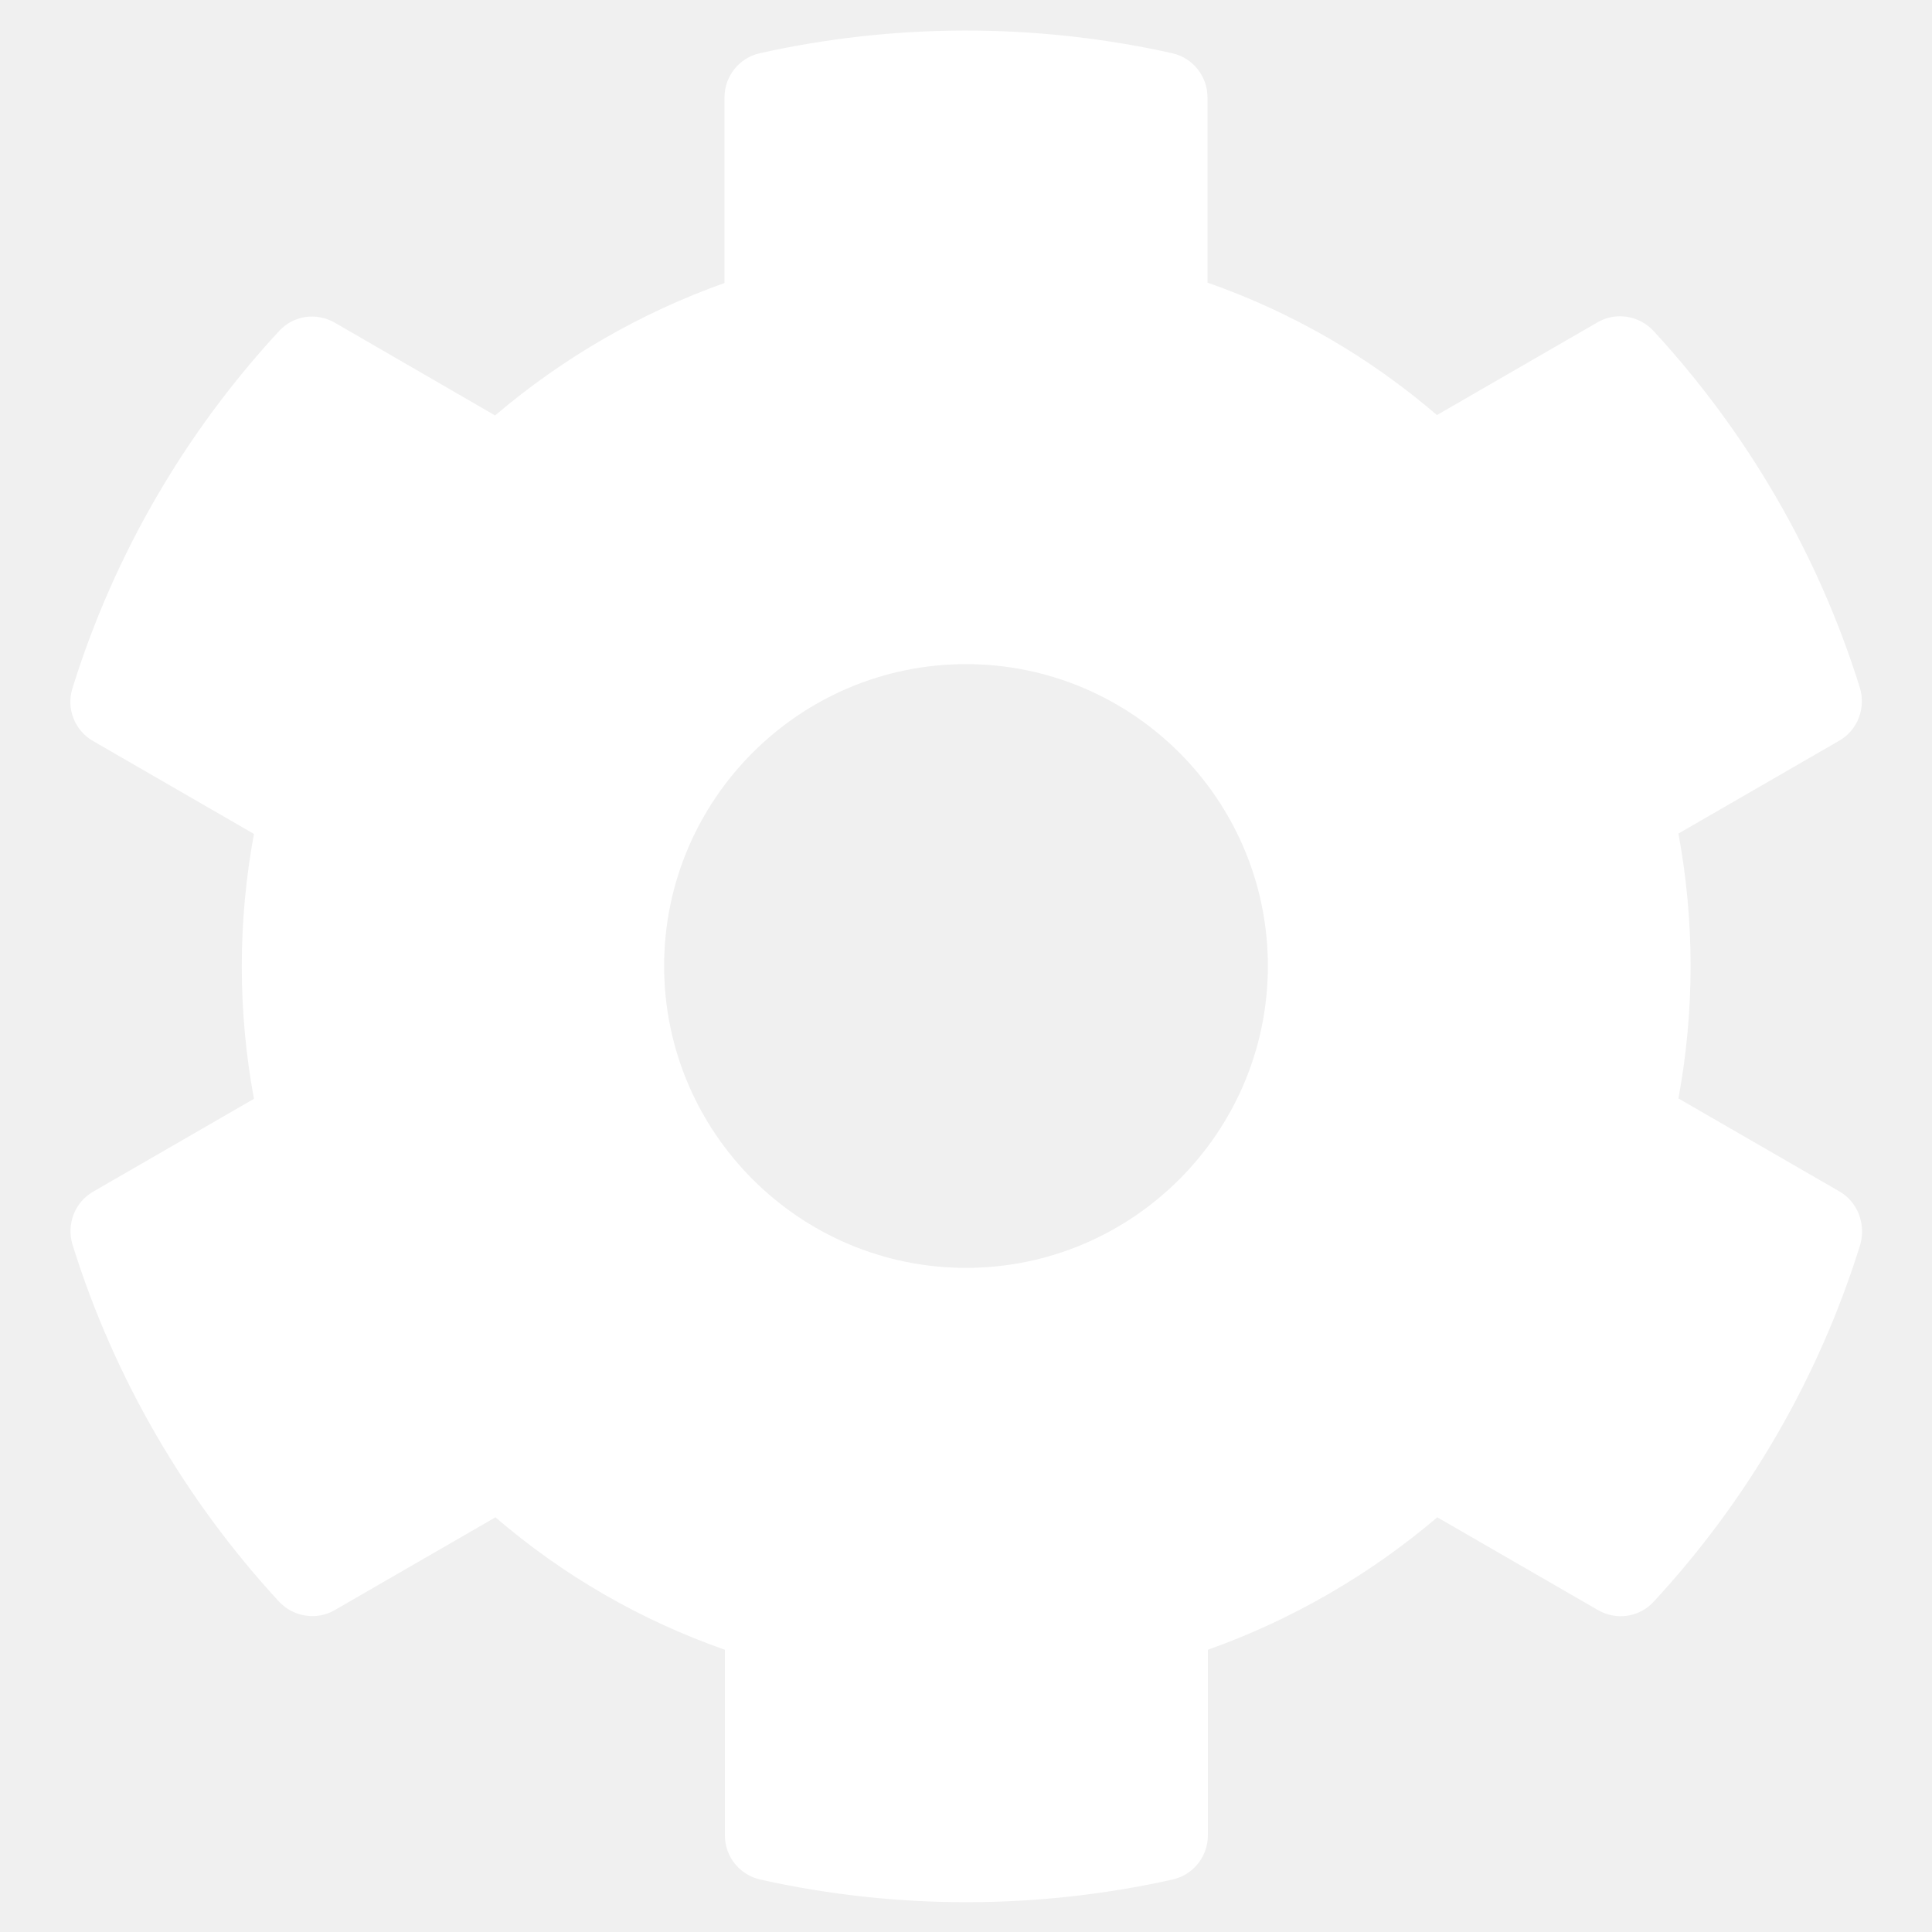
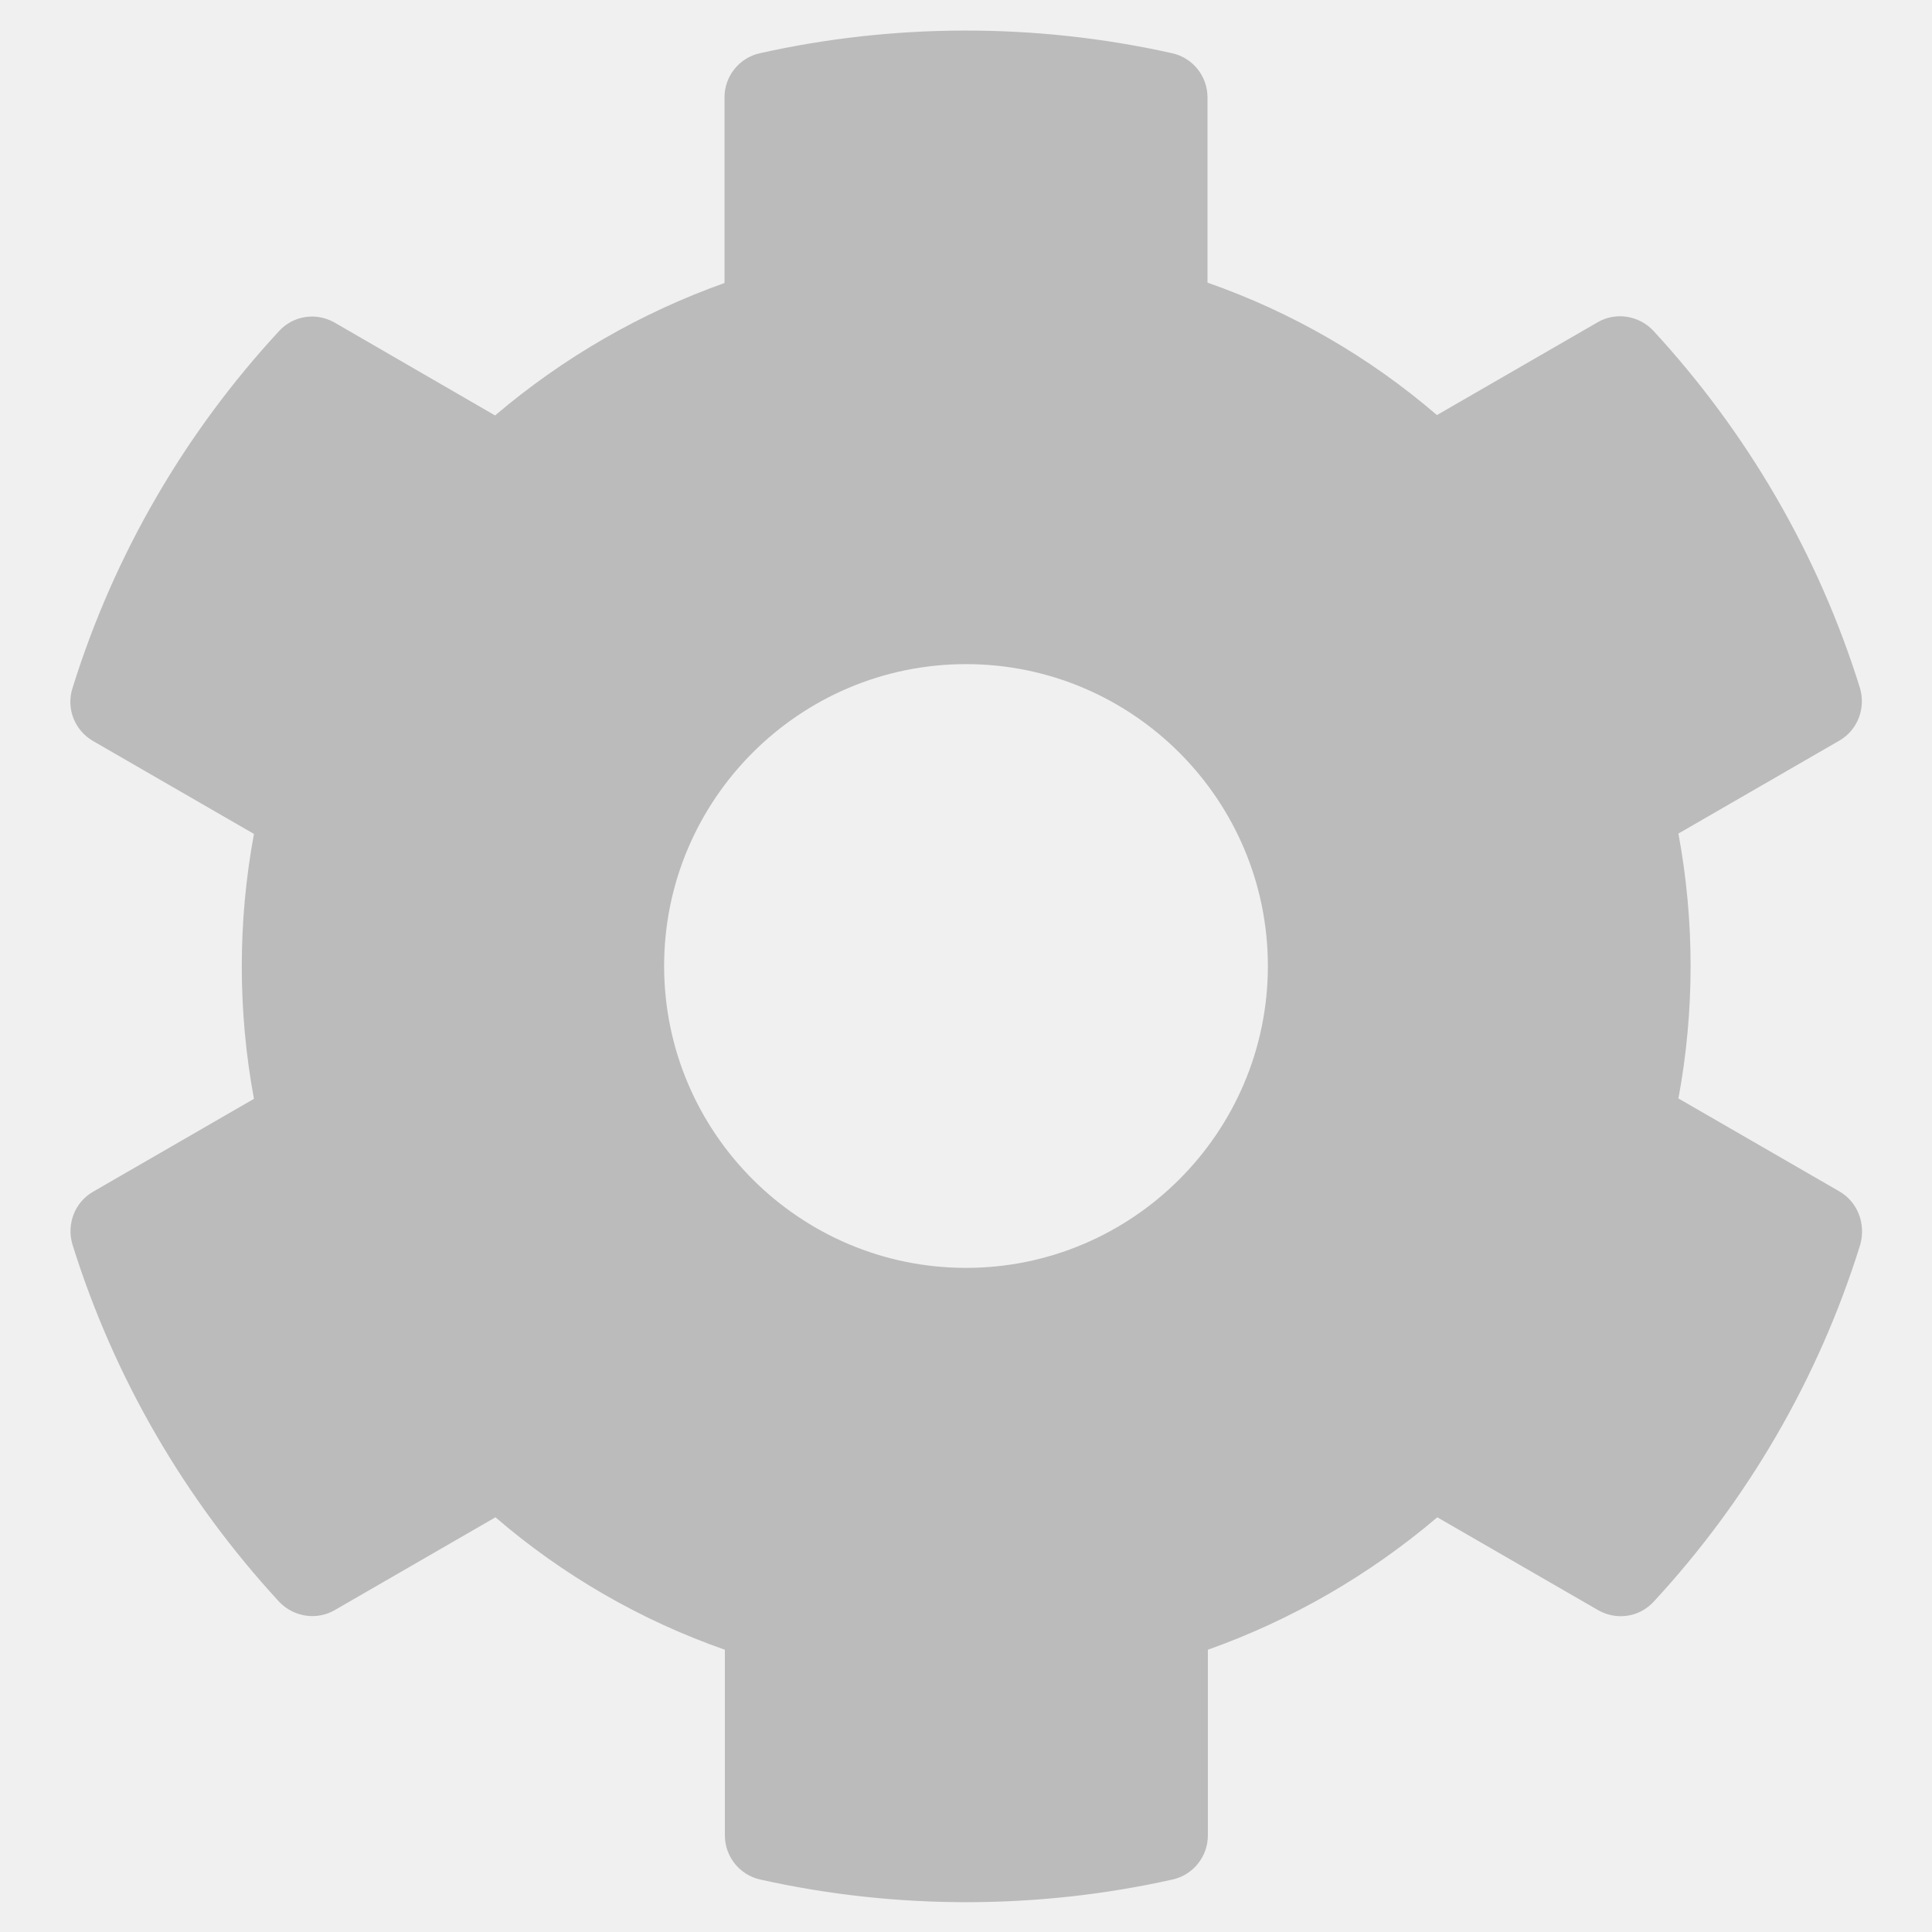
<svg xmlns="http://www.w3.org/2000/svg" aria-hidden="true" focusable="false" data-prefix="fas" data-icon="cog" class="svg-inline--fa fa-cog fa-w-16" role="img" viewBox="0 0 512 512">
-   <path fill="white" d="M487.4 315.7l-42.6-24.6c4.3-23.2 4.3-47 0-70.2l42.6-24.6c4.9-2.8 7.1-8.6 5.5-14-11.1-35.6-30-67.8-54.7-94.6-3.8-4.1-10-5.1-14.8-2.3L380.8 110c-17.9-15.4-38.5-27.3-60.8-35.1V25.8c0-5.6-3.9-10.5-9.4-11.7-36.7-8.2-74.3-7.8-109.2 0-5.5 1.2-9.4 6.1-9.4 11.7V75c-22.2 7.9-42.8 19.8-60.8 35.1L88.7 85.5c-4.9-2.8-11-1.9-14.8 2.3-24.7 26.7-43.6 58.9-54.7 94.6-1.7 5.4.6 11.2 5.5 14L67.3 221c-4.3 23.2-4.3 47 0 70.2l-42.6 24.6c-4.9 2.8-7.1 8.6-5.5 14 11.1 35.6 30 67.8 54.7 94.6 3.8 4.1 10 5.1 14.8 2.3l42.6-24.6c17.9 15.4 38.5 27.3 60.8 35.1v49.2c0 5.6 3.9 10.5 9.4 11.7 36.7 8.2 74.3 7.8 109.2 0 5.5-1.2 9.4-6.1 9.4-11.7v-49.2c22.2-7.9 42.8-19.8 60.8-35.1l42.6 24.6c4.9 2.8 11 1.9 14.8-2.3 24.7-26.7 43.6-58.9 54.7-94.6 1.5-5.5-.7-11.3-5.6-14.1zM256 336c-44.1 0-80-35.9-80-80s35.9-80 80-80 80 35.9 80 80-35.9 80-80 80z" />
+   <path fill="#bbb" d="M487.4 315.7l-42.6-24.6c4.3-23.2 4.3-47 0-70.2l42.6-24.6c4.9-2.8 7.1-8.6 5.5-14-11.1-35.6-30-67.8-54.7-94.6-3.8-4.1-10-5.1-14.8-2.3L380.8 110c-17.9-15.4-38.5-27.3-60.8-35.1V25.8c0-5.6-3.9-10.5-9.4-11.7-36.7-8.2-74.3-7.8-109.2 0-5.5 1.2-9.4 6.1-9.4 11.7V75c-22.2 7.9-42.8 19.8-60.8 35.1L88.7 85.5c-4.9-2.8-11-1.9-14.8 2.3-24.7 26.7-43.6 58.9-54.7 94.6-1.7 5.4.6 11.2 5.5 14L67.3 221c-4.3 23.2-4.3 47 0 70.2l-42.6 24.6c-4.9 2.8-7.1 8.6-5.5 14 11.1 35.6 30 67.8 54.7 94.6 3.8 4.1 10 5.1 14.8 2.3l42.6-24.6c17.9 15.4 38.5 27.3 60.8 35.1v49.2c0 5.6 3.9 10.5 9.4 11.7 36.7 8.2 74.3 7.8 109.2 0 5.5-1.2 9.4-6.1 9.4-11.7v-49.2c22.2-7.9 42.8-19.8 60.8-35.1l42.6 24.6c4.9 2.8 11 1.9 14.8-2.3 24.7-26.7 43.6-58.9 54.7-94.6 1.5-5.5-.7-11.3-5.6-14.1zM256 336c-44.1 0-80-35.9-80-80s35.9-80 80-80 80 35.9 80 80-35.9 80-80 80z" />
</svg>
